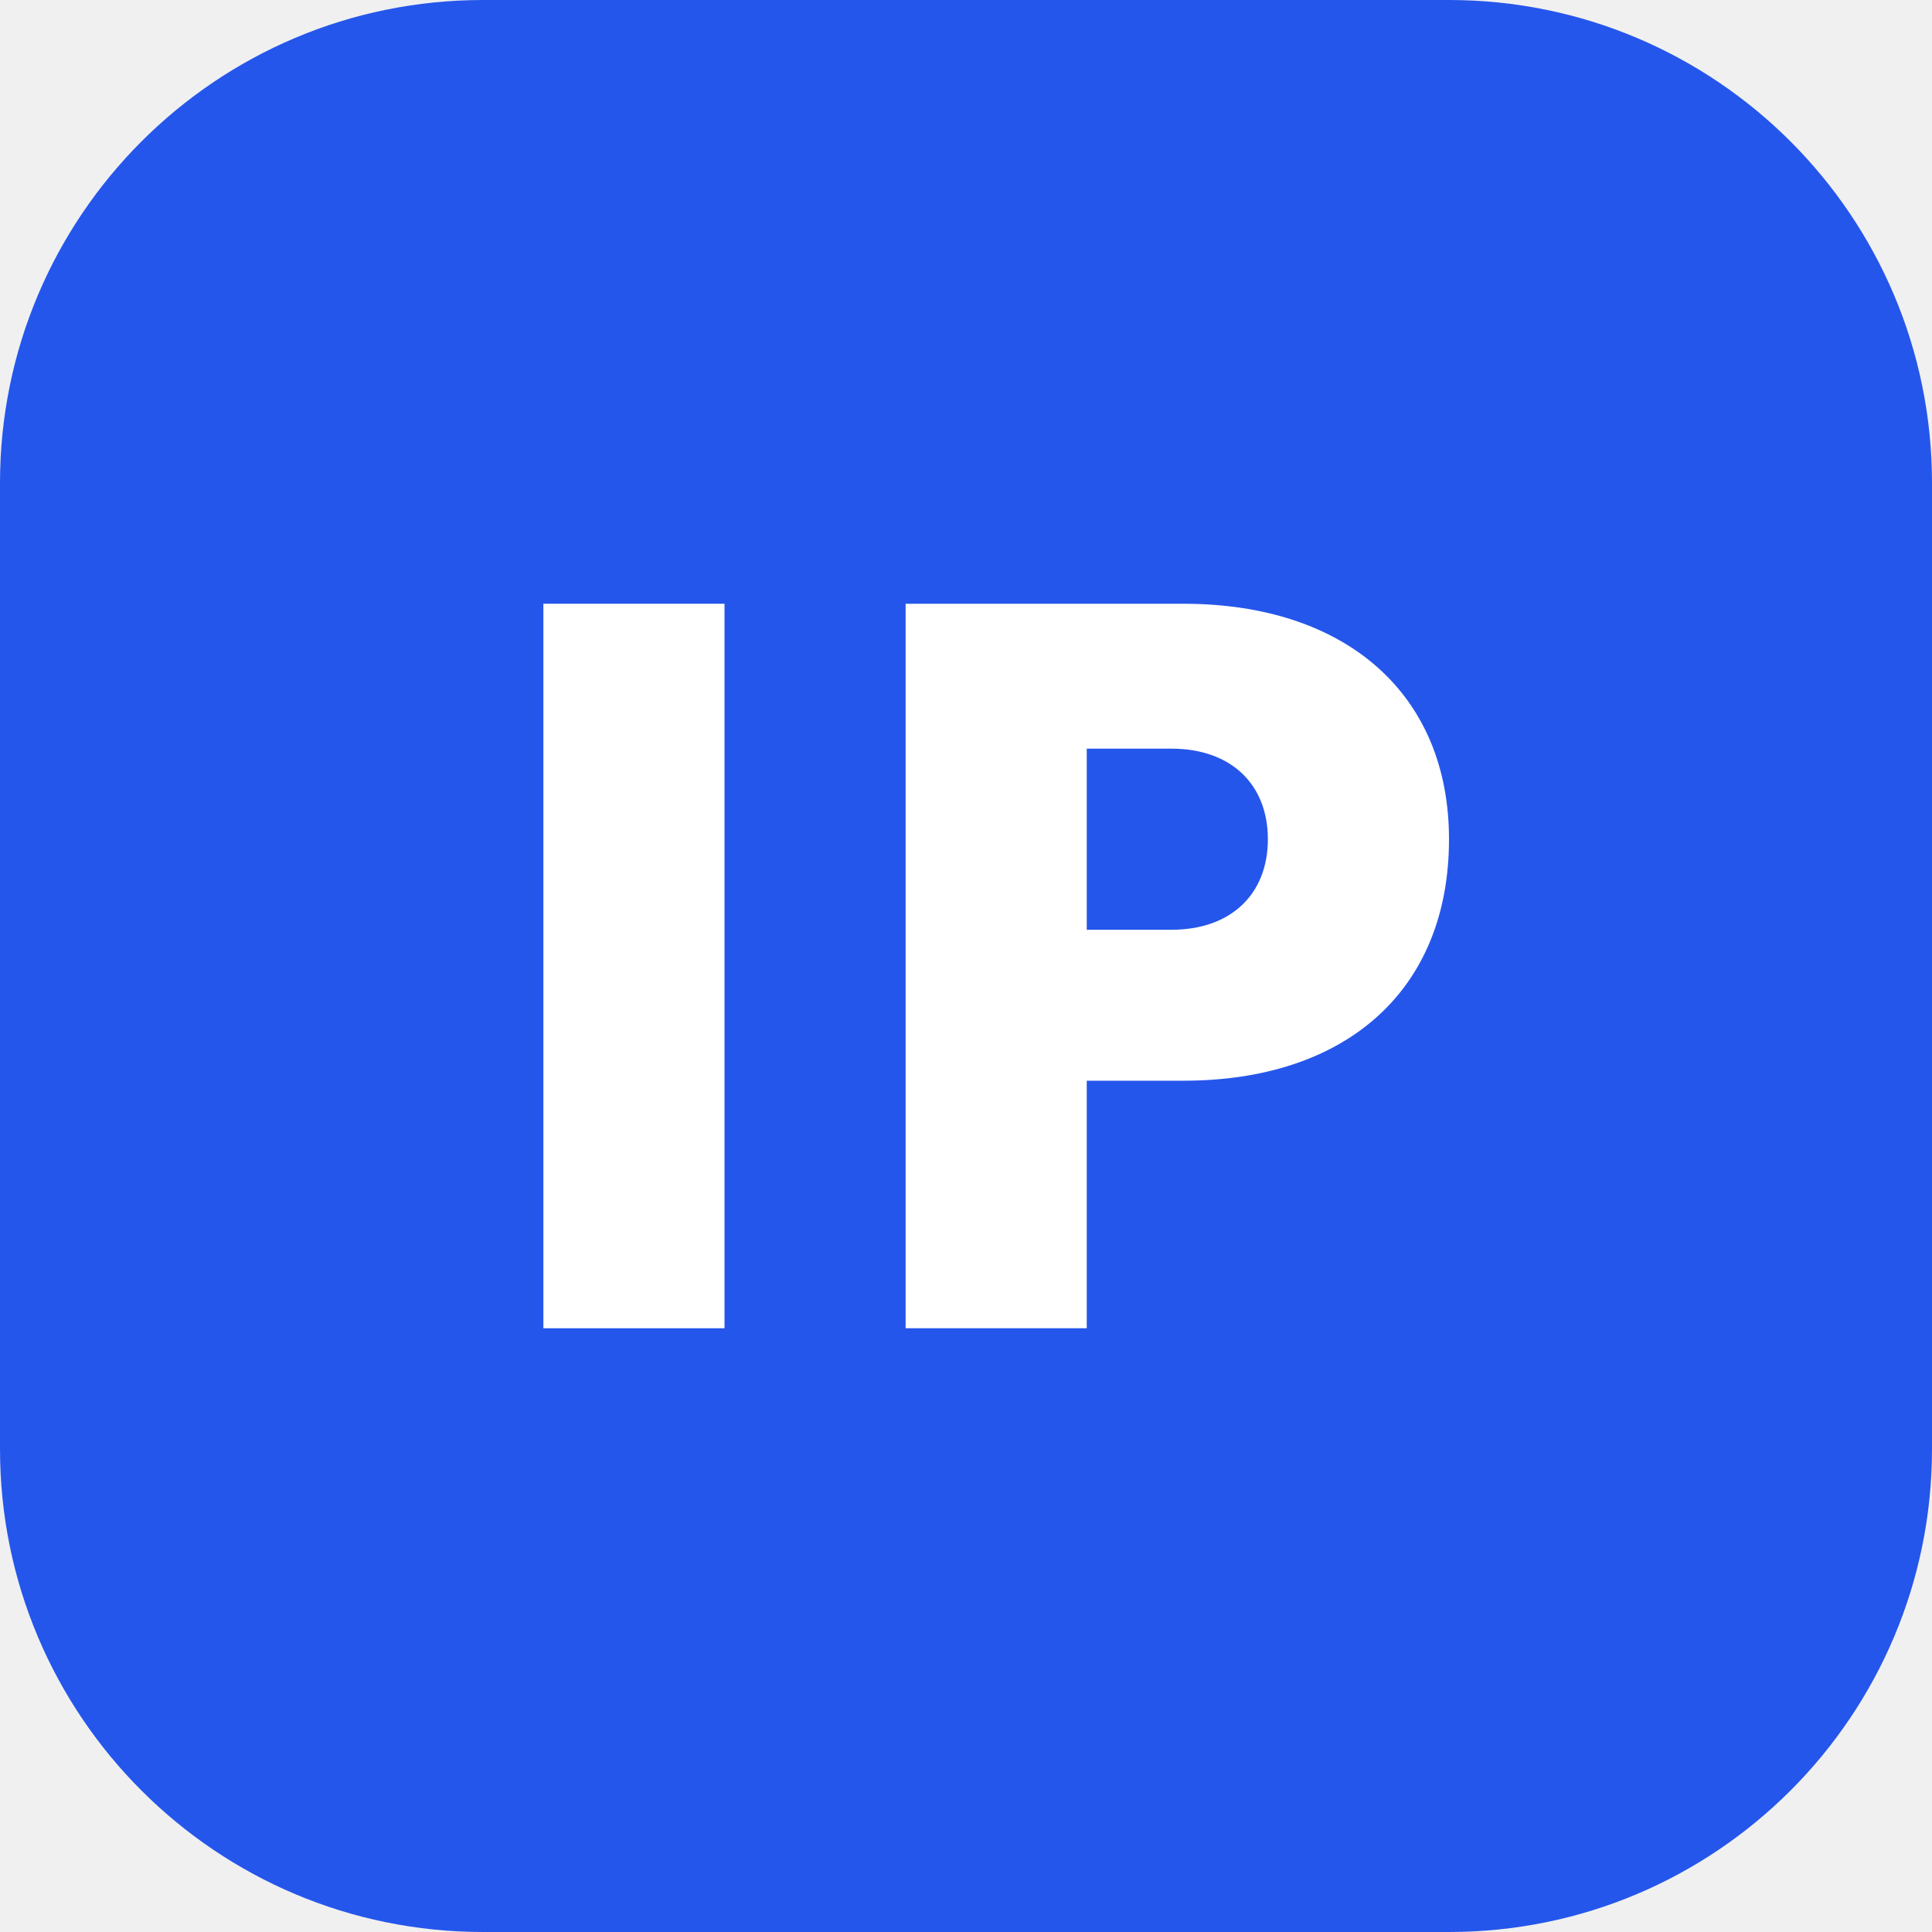
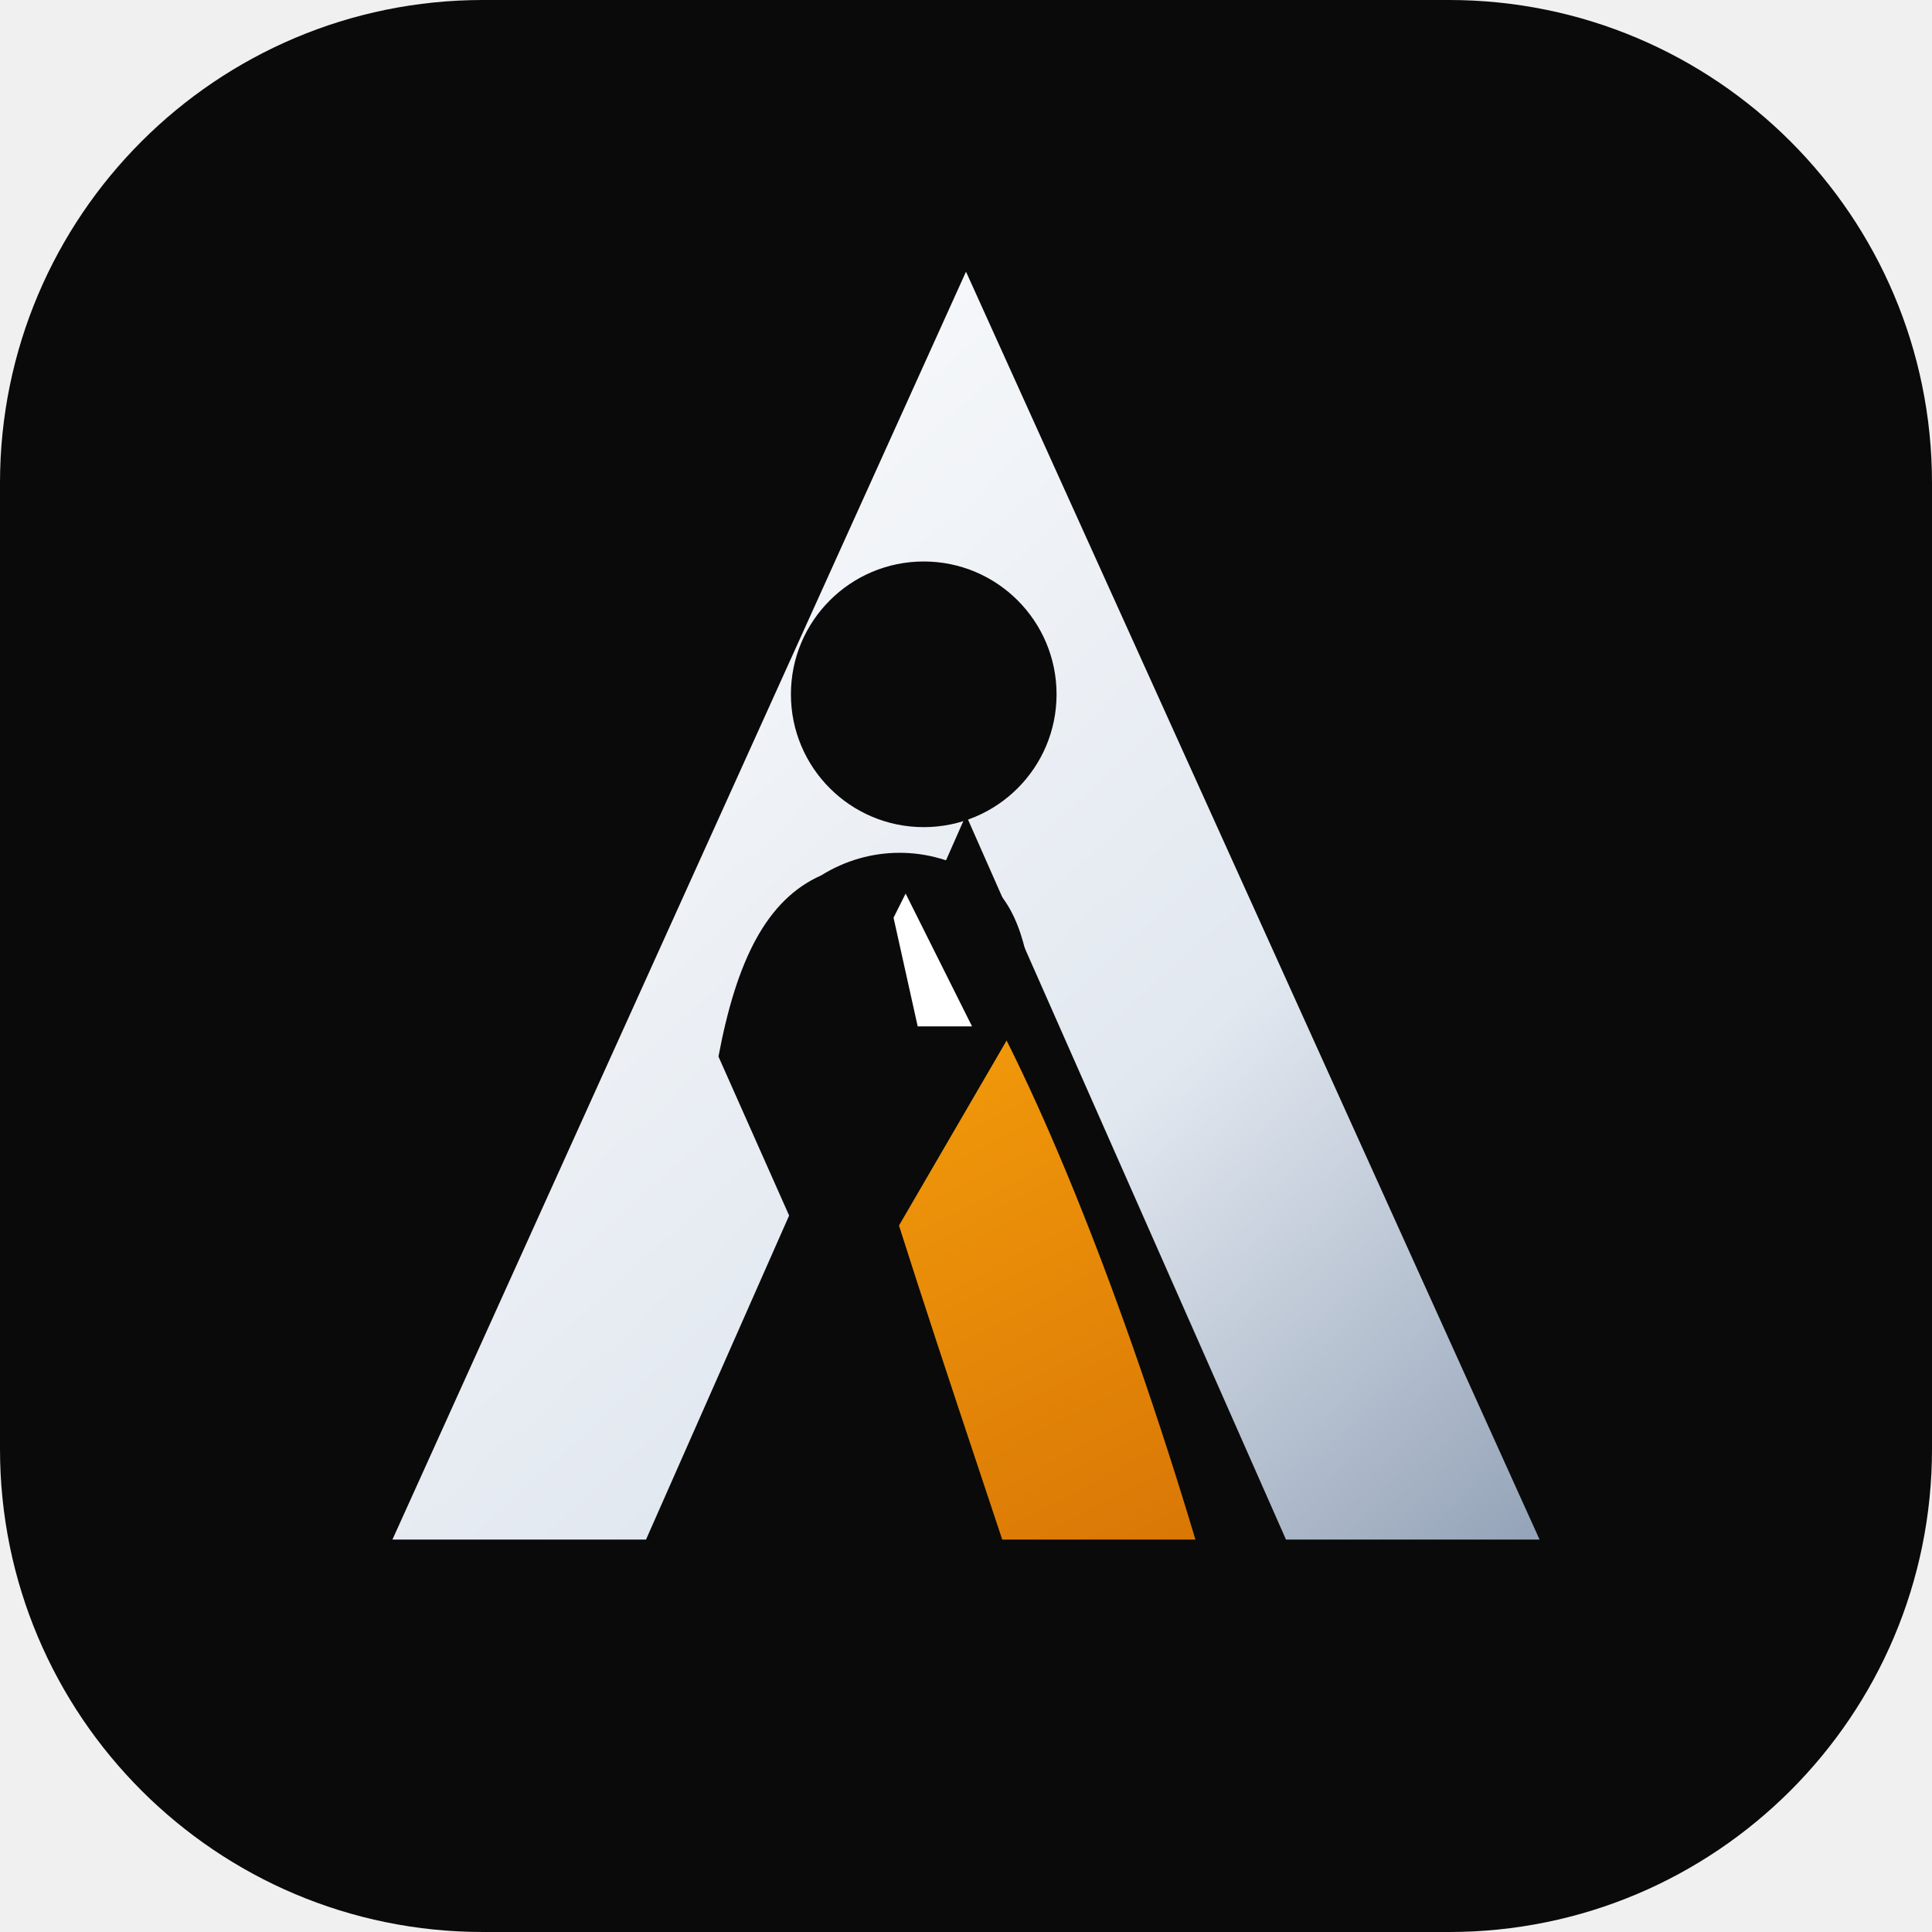
<svg xmlns="http://www.w3.org/2000/svg" viewBox="0 0 32 32" fill="none">
-   <rect width="32" height="32" rx="8" fill="#2556eb" />
-   <path d="M9 22V10h3v12H9Z" fill="#fff" />
-   <path d="M15 22V10h4.6c2.7 0 4.4 1.5 4.4 3.9 0 2.5-1.7 4-4.4 4H18v4.1h-3Zm3-6.6h1.4c1 0 1.6-.6 1.6-1.5s-.6-1.5-1.6-1.5H18v3Z" fill="#fff" />
+   <rect width="32" height="32" rx="8" fill="#0A0A0A" />
+   <path d="M16 4.5L6.5 25.5h4.2l5.3-12 5.3 12h4.2L16 4.5z" fill="url(#silverGradient)" />
+   <path d="M16 16c1.2 2 2.6 5.5 3.8 9.5h-3.2c-1-3-2-6-2.4-7.5l1.8-2z" fill="url(#goldGradient)" />
+   <circle cx="15.3" cy="11.5" r="2.2" fill="#0A0A0A" />
+   <path d="M13.6 14.5c.8-.5 1.8-.5 2.6 0 .5.3.8.9.9 2l-3.2 5.5-2-4.5c.3-1.6.8-2.6 1.7-3z" fill="#0A0A0A" />
+   <path d="M15 14.8l1.1 2.2h-.9l-.4-1.8z" fill="#FFFFFF" />
+   <defs>
+     <linearGradient id="silverGradient" x1="6.5" y1="4.5" x2="25.5" y2="25.5" gradientUnits="userSpaceOnUse">
+       <stop stop-color="#FFFFFF" />
+       <stop offset="0.65" stop-color="#E2E8F0" />
+       <stop offset="1" stop-color="#94A3B8" />
+     </linearGradient>
+     <linearGradient id="goldGradient" x1="15" y1="16" x2="20" y2="25.5" gradientUnits="userSpaceOnUse">
+       <stop stop-color="#F59E0B" />
+       <stop offset="1" stop-color="#D97706" />
+     </linearGradient>
+   </defs>
</svg>
